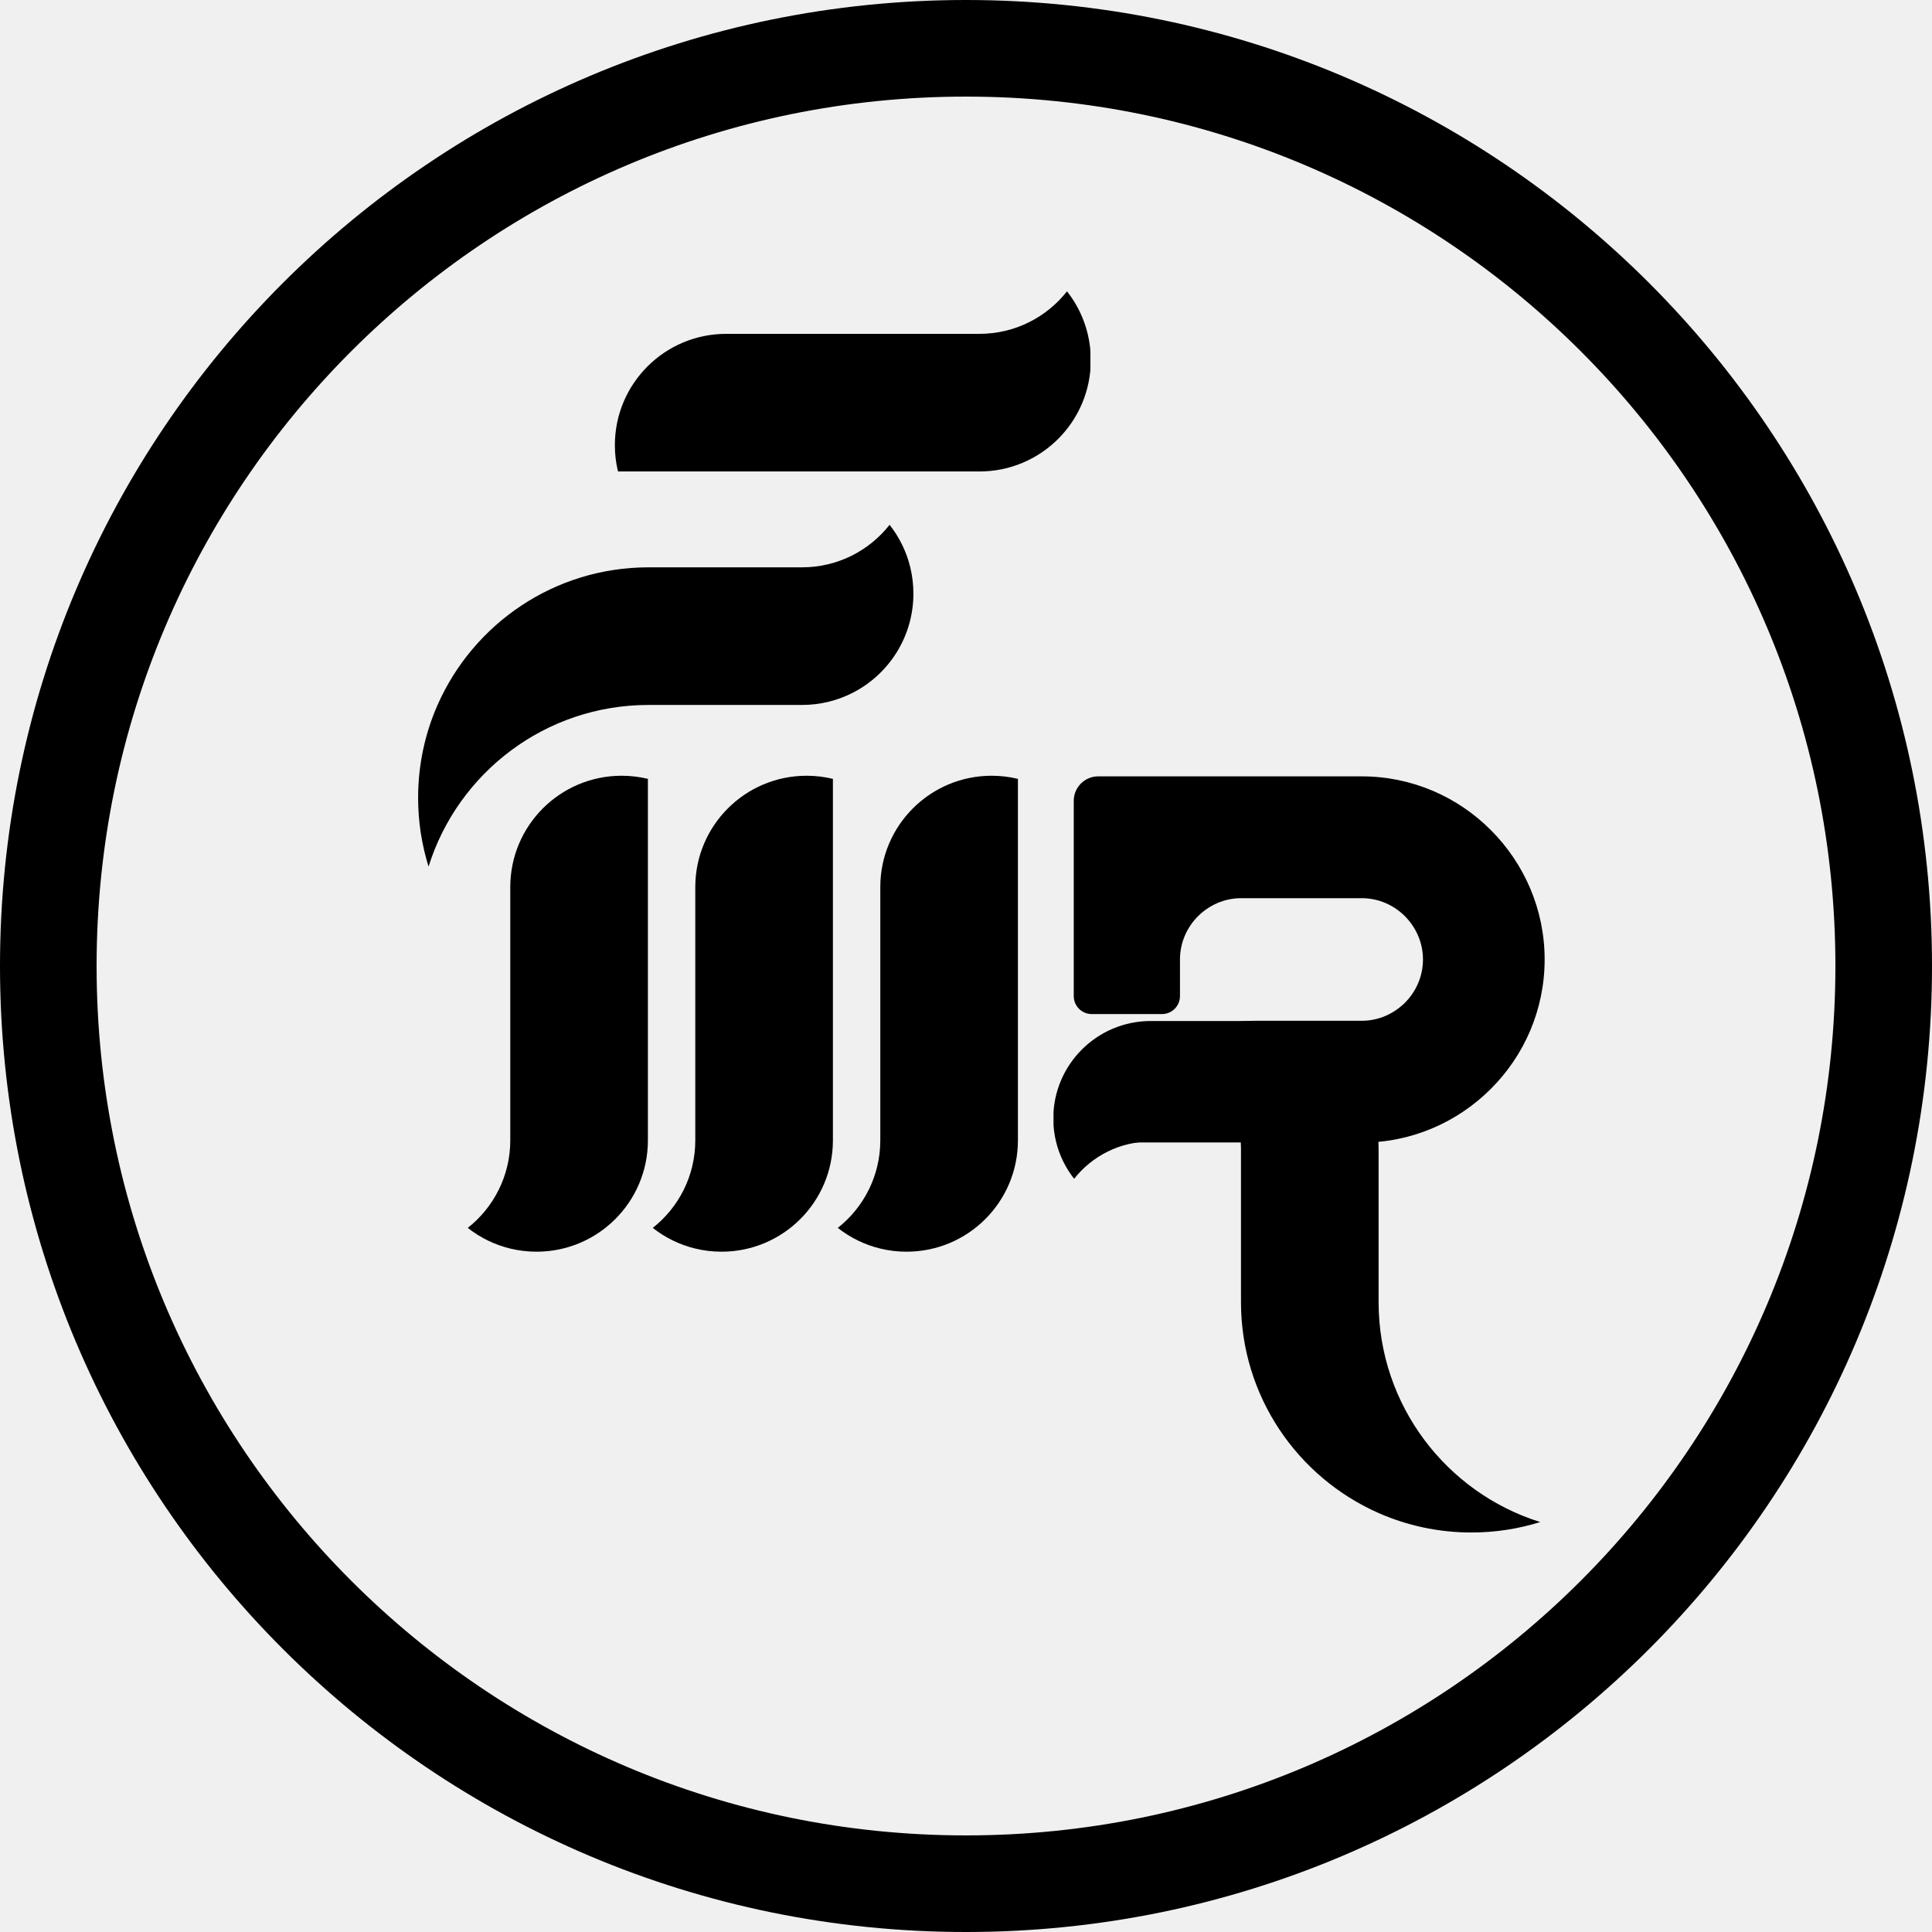
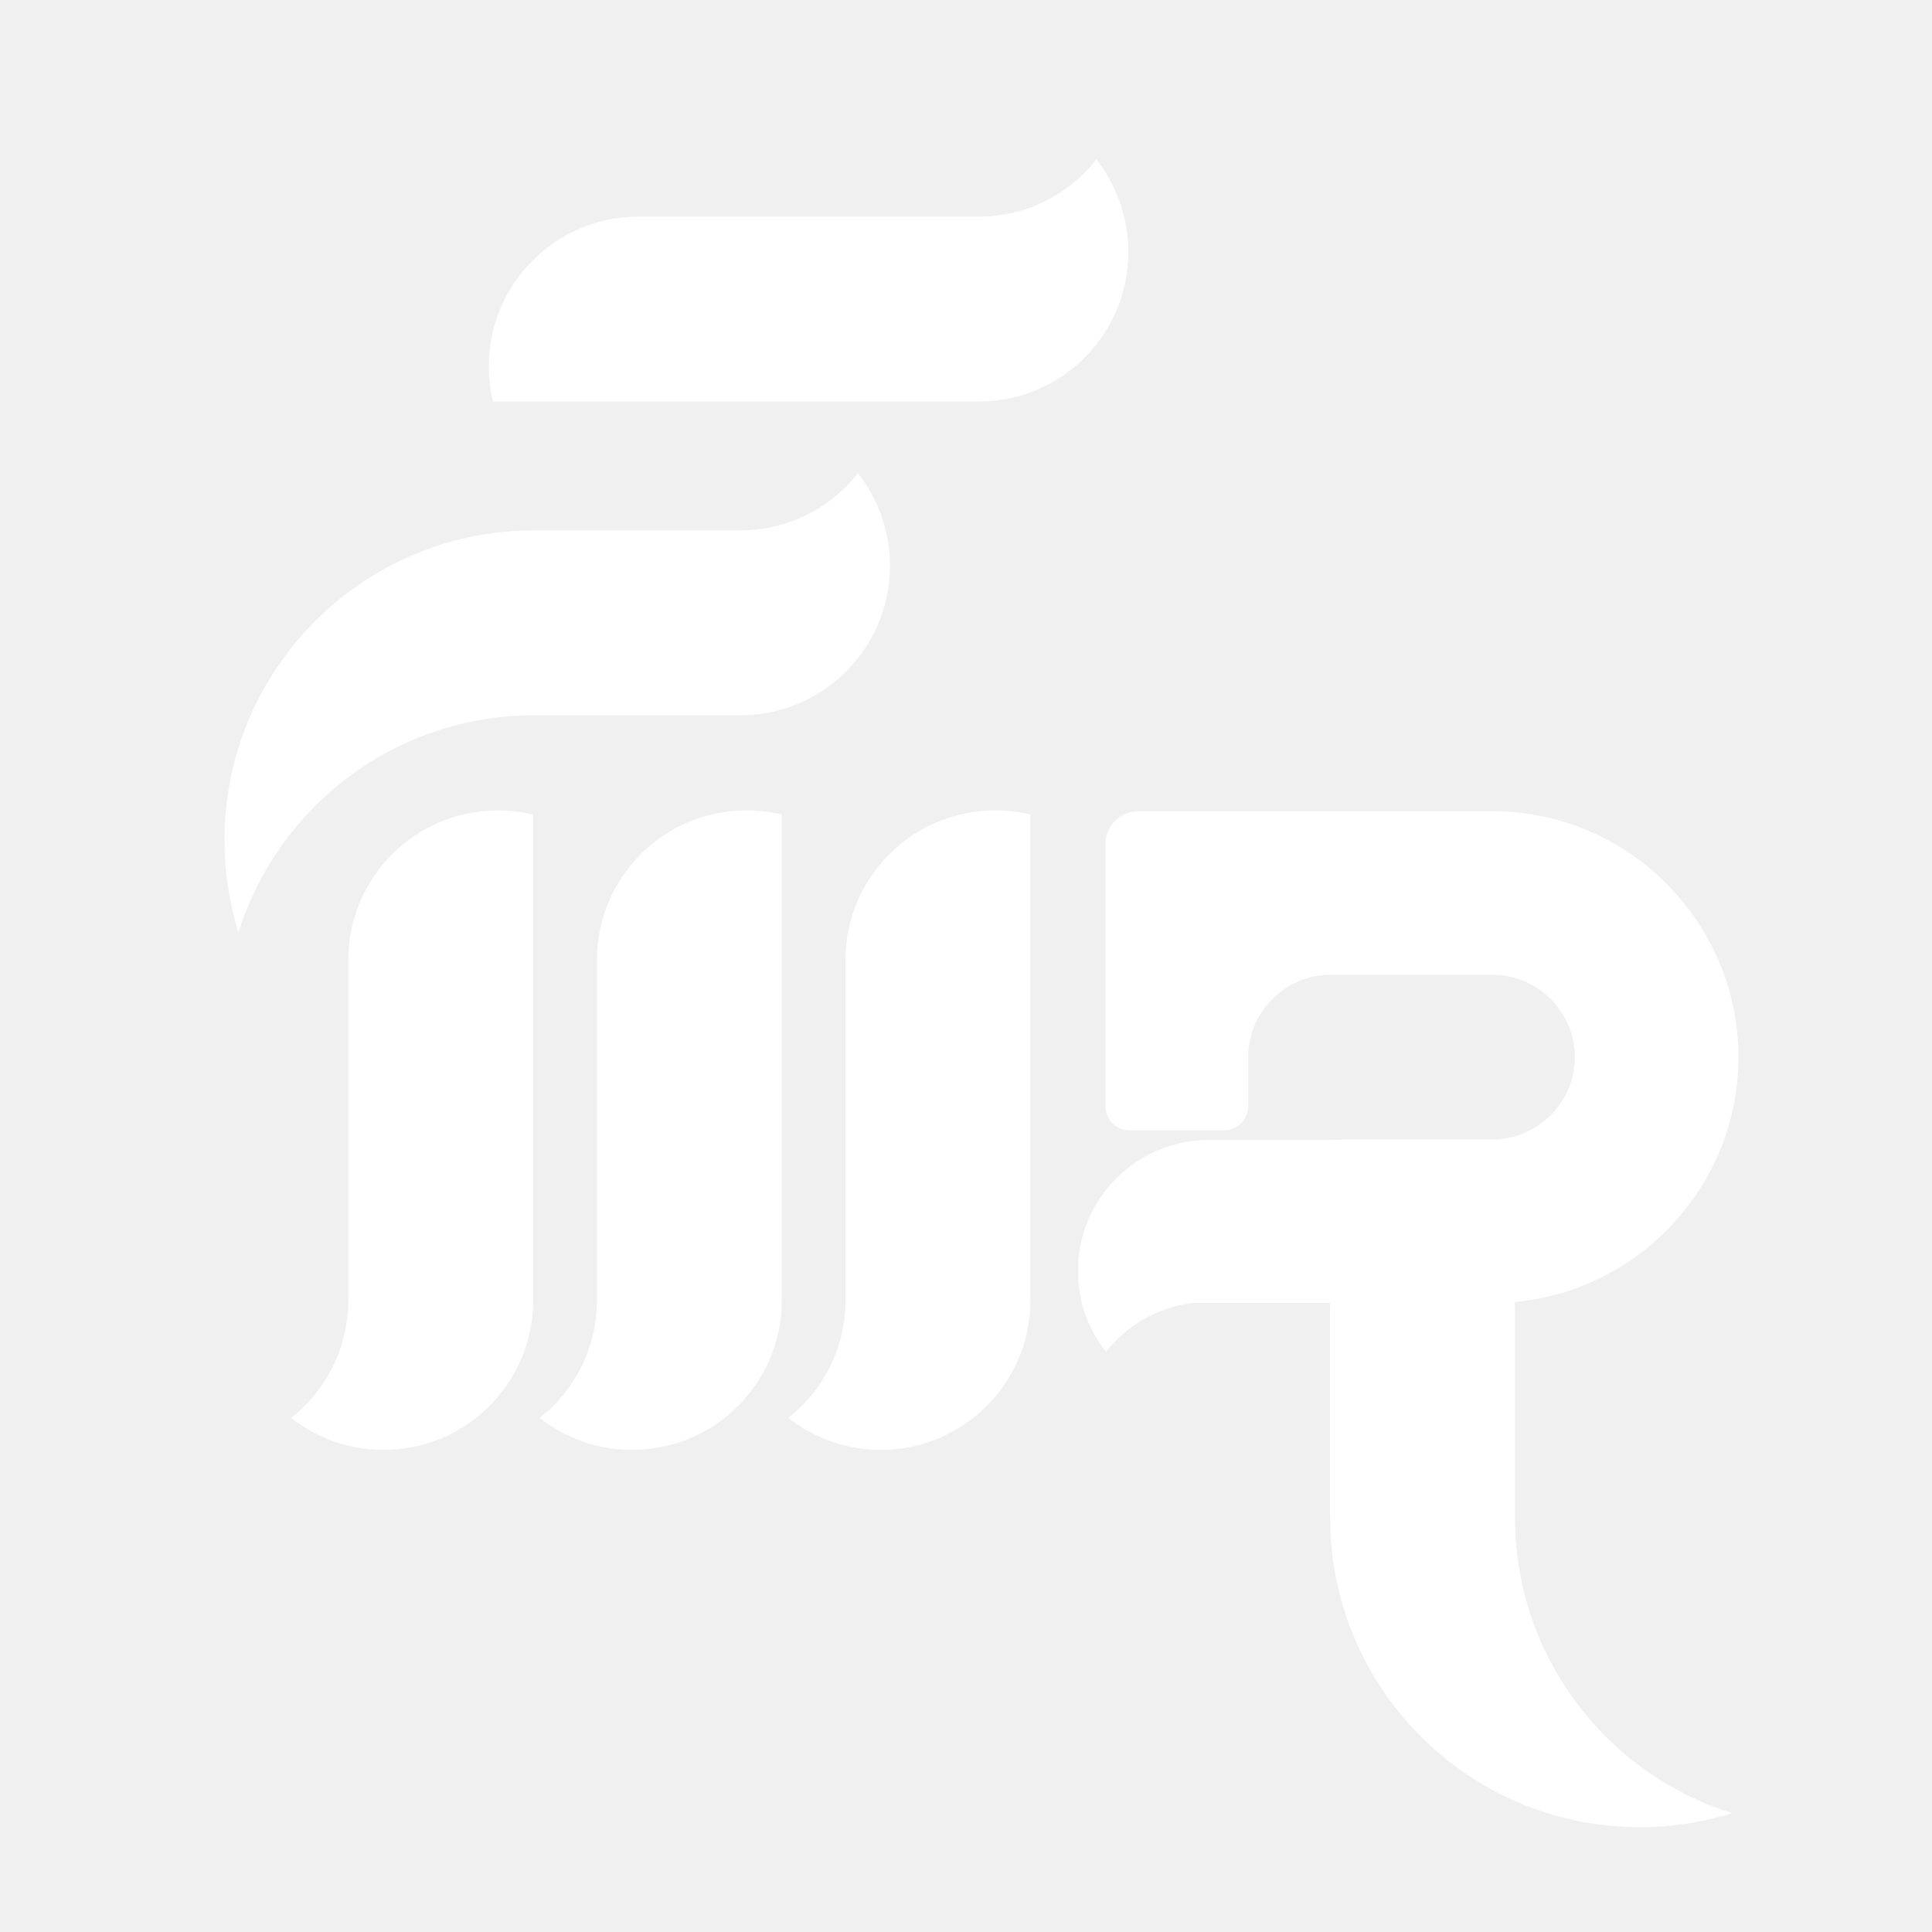
<svg xmlns="http://www.w3.org/2000/svg" width="2000" zoomAndPan="magnify" viewBox="0 0 1500 1500" height="2000" preserveAspectRatio="xMidYMid meet" version="1.0">
  <defs>
-     <clipPath id="28d316eee3">
-       <path d="M 750 0 C 335.785 0 0 335.785 0 750 C 0 1164.215 335.785 1500 750 1500 C 1164.215 1500 1500 1164.215 1500 750 C 1500 335.785 1164.215 0 750 0 Z M 750 0 " clip-rule="nonzero" />
+     <clipPath id="2ca43d0a36">
+       <path d="M 379.387 123.832 L 876.047 123.832 L 876.047 312 L 379.387 312 Z M 379.387 123.832 " clip-rule="nonzero" />
    </clipPath>
-     <clipPath id="7cad91c954">
-       <path d="M 477.27 226.184 L 846.594 226.184 L 846.594 366.395 L 477.27 366.395 Z M 477.27 226.184 " clip-rule="nonzero" />
+     <clipPath id="46cdf3b06c">
+       <path d="M 174.281 367 L 691 367 L 691 723.832 L 174.281 723.832 Z M 174.281 367 " clip-rule="nonzero" />
    </clipPath>
-     <clipPath id="c5963fe358">
-       <path d="M 324.621 407.129 L 709.246 407.129 L 709.246 672.809 L 324.621 672.809 Z M 324.621 407.129 " clip-rule="nonzero" />
+     <clipPath id="3eac616846">
+       <path d="M 858 629.832 L 1349.973 629.832 L 1349.973 1011.582 L 858 1011.582 Z M 858 629.832 " clip-rule="nonzero" />
    </clipPath>
-     <clipPath id="21e885a648">
-       <path d="M 833.457 602.766 L 1199.457 602.766 L 1199.457 887.016 L 833.457 887.016 Z M 833.457 602.766 " clip-rule="nonzero" />
+     <clipPath id="a9325d740a">
+       <path d="M 837.125 885 L 1271.902 885 L 1271.902 1049.641 L 837.125 1049.641 Z M 837.125 885 " clip-rule="nonzero" />
    </clipPath>
-     <clipPath id="d51b7d3a69">
-       <path d="M 817.938 792.398 L 1141.523 792.398 L 1141.523 915.211 L 817.938 915.211 Z M 817.938 792.398 " clip-rule="nonzero" />
+     <clipPath id="dbd8886ff6">
+       <path d="M 988 901.836 L 1344.766 901.836 L 1344.766 1418.633 L 988 1418.633 Z M 988 901.836 " clip-rule="nonzero" />
    </clipPath>
-     <clipPath id="de93815425">
-       <path d="M 930.148 805.199 L 1195.789 805.199 L 1195.789 1189.824 L 930.148 1189.824 Z M 930.148 805.199 " clip-rule="nonzero" />
+     <clipPath id="9f96c85e68">
+       <path d="M 612.074 629 L 801 629 L 801 1125.773 L 612.074 1125.773 Z M 612.074 629 " clip-rule="nonzero" />
    </clipPath>
-     <clipPath id="ecedd5d967">
-       <path d="M 650.449 602 L 791 602 L 791 971.863 L 650.449 971.863 Z M 650.449 602 " clip-rule="nonzero" />
+     <clipPath id="ee6f5e0212">
+       <path d="M 0.074 0.043 L 188.473 0.043 L 188.473 496.703 L 0.074 496.703 Z M 0.074 0.043 " clip-rule="nonzero" />
    </clipPath>
-     <clipPath id="81f2260e17">
-       <path d="M 0.449 0.176 L 140.66 0.176 L 140.66 369.5 L 0.449 369.5 Z M 0.449 0.176 " clip-rule="nonzero" />
+     <clipPath id="91fc172572">
+       <rect x="0" width="189" y="0" height="497" />
    </clipPath>
-     <clipPath id="a8fc4cd155">
-       <rect x="0" width="141" y="0" height="370" />
+     <clipPath id="bd4f282148">
+       <path d="M 419.07 629 L 608 629 L 608 1125.773 L 419.07 1125.773 Z M 419.07 629 " clip-rule="nonzero" />
    </clipPath>
-     <clipPath id="1e8722f82d">
-       <path d="M 506.805 602 L 648 602 L 648 971.863 L 506.805 971.863 Z M 506.805 602 " clip-rule="nonzero" />
+     <clipPath id="76571146c0">
+       <path d="M 0.07 0.043 L 188 0.043 L 188 496.703 L 0.07 496.703 Z M 0.07 0.043 " clip-rule="nonzero" />
    </clipPath>
-     <clipPath id="c61ffbe6c9">
-       <path d="M 0.805 0.176 L 141 0.176 L 141 369.5 L 0.805 369.5 Z M 0.805 0.176 " clip-rule="nonzero" />
+     <clipPath id="737ffabc9c">
+       <rect x="0" width="189" y="0" height="497" />
    </clipPath>
-     <clipPath id="48278027b3">
-       <rect x="0" width="142" y="0" height="370" />
+     <clipPath id="25df3d29fa">
+       <path d="M 226.062 629 L 415 629 L 415 1125.773 L 226.062 1125.773 Z M 226.062 629 " clip-rule="nonzero" />
    </clipPath>
-     <clipPath id="6c68927ec5">
-       <path d="M 363.164 602 L 504 602 L 504 971.863 L 363.164 971.863 Z M 363.164 602 " clip-rule="nonzero" />
+     <clipPath id="ac081272d2">
+       <path d="M 0.062 0.043 L 188 0.043 L 188 496.703 L 0.062 496.703 Z M 0.062 0.043 " clip-rule="nonzero" />
    </clipPath>
-     <clipPath id="08ad2d93ed">
-       <path d="M 0.164 0.176 L 140.379 0.176 L 140.379 369.5 L 0.164 369.5 Z M 0.164 0.176 " clip-rule="nonzero" />
-     </clipPath>
-     <clipPath id="147e668119">
-       <rect x="0" width="141" y="0" height="370" />
+     <clipPath id="962664ff0e">
+       <rect x="0" width="189" y="0" height="497" />
    </clipPath>
  </defs>
-   <g clip-path="url(#28d316eee3)">
-     <path stroke-linecap="butt" transform="matrix(0.75, 0, 0, 0.75, 0.00003335, -0.00002)" fill="none" stroke-linejoin="miter" d="M 1000 0 C 447.714 0 -0 447.714 -0 1000 C -0 1552.287 447.714 2000 1000 2000 C 1552.286 2000 2000 1552.287 2000 1000 C 2000 447.714 1552.286 0 1000 0 Z M 1000 0 " stroke="#000000" stroke-width="200" stroke-opacity="1" stroke-miterlimit="4" />
+   <g clip-path="url(#2ca43d0a36)">
+     <path fill="#ffffff" d="M 876.047 195.605 C 876.047 259.762 824.043 311.762 759.883 311.762 L 382.789 311.762 C 380.652 302.98 379.531 293.801 379.531 284.348 C 379.531 220.191 431.531 168.191 495.688 168.191 L 759.883 168.191 C 796.93 168.191 829.938 150.844 851.203 123.832 C 861.344 136.695 868.82 151.754 872.785 168.191 C 874.922 176.969 876.047 186.152 876.047 195.605 " fill-opacity="1" fill-rule="nonzero" />
  </g>
-   <g clip-path="url(#7cad91c954)">
-     <path fill="#000000" d="M 846.906 279.598 C 846.906 327.348 808.203 366.047 760.453 366.047 L 479.805 366.047 C 478.215 359.512 477.379 352.68 477.379 345.645 C 477.379 297.895 516.078 259.195 563.828 259.195 L 760.453 259.195 C 788.027 259.195 812.59 246.285 828.418 226.184 C 835.965 235.754 841.531 246.961 844.48 259.195 C 846.07 265.727 846.906 272.562 846.906 279.598 " fill-opacity="1" fill-rule="nonzero" />
+   <g clip-path="url(#46cdf3b06c)">
+     <path fill="#ffffff" d="M 690.969 439.191 C 690.969 483.969 665.633 522.84 628.5 542.203 C 612.438 550.594 594.176 555.336 574.812 555.336 L 414.668 555.336 C 306.918 555.336 215.707 626.238 185.184 723.941 C 178.094 701.27 174.281 677.16 174.281 652.156 C 174.281 617.715 181.52 584.961 194.574 555.336 C 231.828 470.797 316.355 411.766 414.668 411.766 L 574.812 411.766 C 611.855 411.766 644.863 394.418 666.129 367.41 C 676.27 380.273 683.73 395.328 687.707 411.766 C 689.844 420.562 690.969 429.742 690.969 439.191 " fill-opacity="1" fill-rule="nonzero" />
  </g>
-   <g clip-path="url(#c5963fe358)">
-     <path fill="#000000" d="M 709.164 460.887 C 709.164 494.211 690.309 523.141 662.672 537.551 C 650.719 543.797 637.129 547.324 622.715 547.324 L 503.531 547.324 C 423.336 547.324 355.453 600.094 332.734 672.809 C 327.461 655.934 324.621 637.992 324.621 619.383 C 324.621 593.75 330.012 569.375 339.727 547.324 C 367.453 484.406 430.359 440.473 503.531 440.473 L 622.715 440.473 C 650.285 440.473 674.848 427.562 690.676 407.461 C 698.223 417.035 703.777 428.242 706.738 440.473 C 708.328 447.02 709.164 453.852 709.164 460.887 " fill-opacity="1" fill-rule="nonzero" />
+   <g clip-path="url(#3eac616846)">
+     <path fill="#ffffff" d="M 883.707 629.832 L 1158.832 629.832 C 1211.406 629.832 1259.188 651.328 1293.652 685.91 C 1328.23 720.492 1349.727 768.273 1349.727 820.73 C 1349.727 873.301 1328.23 921.082 1293.652 955.547 C 1259.07 990.129 1211.289 1011.625 1158.832 1011.625 L 1049.133 1011.625 C 1031.609 1011.625 1015.723 1018.867 1004.039 1030.434 C 992.473 1042 985.23 1058.004 985.23 1075.527 L 985.23 1158.242 C 985.23 1172.262 973.781 1183.707 959.762 1183.707 L 883.707 1183.707 C 869.688 1183.707 858.238 1172.262 858.238 1158.242 L 858.238 1075.527 C 858.238 1022.957 879.734 975.172 914.316 940.711 C 948.895 906.129 996.68 884.633 1049.133 884.633 L 1158.832 884.633 C 1176.355 884.633 1192.246 877.391 1203.93 865.824 C 1215.496 854.258 1222.738 838.254 1222.738 820.73 C 1222.738 803.203 1215.496 787.316 1203.93 775.633 C 1192.363 764.066 1176.355 756.824 1158.832 756.824 L 1033.012 756.824 C 1015.488 756.824 999.598 764.066 987.918 775.633 C 976.352 787.199 969.105 803.203 969.105 820.73 L 969.105 858.93 C 969.105 869.211 960.695 877.625 950.414 877.625 L 876.93 877.625 C 866.648 877.625 858.238 869.211 858.238 858.93 L 858.238 655.301 C 858.238 641.281 869.688 629.832 883.707 629.832 Z M 883.707 629.832 " fill-opacity="1" fill-rule="evenodd" />
  </g>
-   <g clip-path="url(#21e885a648)">
-     <path fill="#000000" d="M 852.598 602.766 L 1057.258 602.766 C 1096.363 602.766 1131.906 618.777 1157.543 644.531 C 1183.266 670.285 1199.258 705.871 1199.258 744.938 C 1199.258 784.09 1183.266 819.676 1157.543 845.344 C 1131.82 871.098 1096.277 887.105 1057.258 887.105 L 975.656 887.105 C 962.621 887.105 950.801 892.5 942.109 901.113 C 933.508 909.727 928.117 921.648 928.117 934.699 L 928.117 996.301 C 928.117 1006.738 919.602 1015.266 909.172 1015.266 L 852.598 1015.266 C 842.172 1015.266 833.656 1006.738 833.656 996.301 L 833.656 934.699 C 833.656 895.547 849.645 859.961 875.367 834.293 C 901.09 808.539 936.637 792.527 975.656 792.527 L 1057.258 792.527 C 1070.293 792.527 1082.113 787.133 1090.801 778.52 C 1099.406 769.906 1104.793 757.988 1104.793 744.938 C 1104.793 731.887 1099.406 720.051 1090.801 711.352 C 1082.199 702.738 1070.293 697.344 1057.258 697.344 L 963.664 697.344 C 950.625 697.344 938.809 702.738 930.117 711.352 C 921.516 719.965 916.125 731.887 916.125 744.938 L 916.125 773.387 C 916.125 781.043 909.867 787.309 902.223 787.309 L 847.559 787.309 C 839.91 787.309 833.656 781.043 833.656 773.387 L 833.656 621.734 C 833.656 611.293 842.172 602.766 852.598 602.766 Z M 852.598 602.766 " fill-opacity="1" fill-rule="evenodd" />
+   <g clip-path="url(#a9325d740a)">
+     <path fill="#ffffff" d="M 836.879 986.777 C 836.879 930.582 882.43 885.035 938.625 885.035 L 1268.922 885.035 C 1270.793 892.727 1271.777 900.766 1271.777 909.047 C 1271.777 965.242 1226.23 1010.789 1170.035 1010.789 L 938.625 1010.789 C 906.176 1010.789 877.266 1025.984 858.641 1049.641 C 849.758 1038.379 843.207 1025.188 839.734 1010.789 C 837.863 1003.102 836.879 995.059 836.879 986.777 " fill-opacity="1" fill-rule="nonzero" />
  </g>
-   <g clip-path="url(#d51b7d3a69)">
-     <path fill="#000000" d="M 817.762 868.426 C 817.762 826.602 851.66 792.703 893.484 792.703 L 1139.305 792.703 C 1140.699 798.426 1141.43 804.41 1141.43 810.574 C 1141.43 852.395 1107.531 886.293 1065.711 886.293 L 893.484 886.293 C 869.336 886.293 847.82 897.602 833.957 915.211 C 827.348 906.824 822.473 897.008 819.887 886.293 C 818.492 880.57 817.762 874.586 817.762 868.426 " fill-opacity="1" fill-rule="nonzero" />
+   <g clip-path="url(#dbd8886ff6)">
+     <path fill="#ffffff" d="M 1060.125 901.945 C 1104.902 901.945 1143.77 927.281 1163.137 964.414 C 1171.527 980.477 1176.266 998.734 1176.266 1018.102 L 1176.266 1178.242 C 1176.266 1285.996 1247.168 1377.207 1344.871 1407.73 C 1322.199 1414.816 1298.09 1418.633 1273.09 1418.633 C 1238.645 1418.633 1205.895 1411.395 1176.266 1398.336 C 1091.727 1361.086 1032.695 1276.559 1032.695 1178.242 L 1032.695 1018.102 C 1032.695 981.059 1015.348 948.051 988.34 926.785 C 1001.203 916.645 1016.262 909.184 1032.695 905.207 C 1041.492 903.066 1050.676 901.945 1060.125 901.945 " fill-opacity="1" fill-rule="nonzero" />
  </g>
-   <g clip-path="url(#de93815425)">
-     <path fill="#000000" d="M 983.906 805.281 C 1017.23 805.281 1046.16 824.137 1060.57 851.773 C 1066.816 863.727 1070.344 877.316 1070.344 891.73 L 1070.344 1010.914 C 1070.344 1091.109 1123.113 1158.992 1195.828 1181.711 C 1178.953 1186.984 1161.012 1189.824 1142.402 1189.824 C 1116.77 1189.824 1092.395 1184.434 1070.344 1174.719 C 1007.426 1146.992 963.492 1084.086 963.492 1010.914 L 963.492 891.73 C 963.492 864.16 950.582 839.594 930.48 823.77 C 940.055 816.223 951.262 810.668 963.492 807.707 C 970.039 806.117 976.871 805.281 983.906 805.281 " fill-opacity="1" fill-rule="nonzero" />
-   </g>
-   <g clip-path="url(#ecedd5d967)">
-     <g transform="matrix(1, 0, 0, 1, 650, 602)">
-       <g clip-path="url(#a8fc4cd155)">
-         <g clip-path="url(#81f2260e17)">
-           <path fill="#000000" d="M 53.863 369.812 C 101.613 369.812 140.312 331.109 140.312 283.359 L 140.312 2.711 C 133.777 1.121 126.945 0.285 119.91 0.285 C 72.16 0.285 33.461 38.984 33.461 86.734 L 33.461 283.359 C 33.461 310.93 20.551 335.496 0.449 351.324 C 10.02 358.871 21.227 364.438 33.461 367.387 C 39.992 368.977 46.828 369.812 53.863 369.812 " fill-opacity="1" fill-rule="nonzero" />
+   <g clip-path="url(#9f96c85e68)">
+     <g transform="matrix(1, 0, 0, 1, 612, 629)">
+       <g clip-path="url(#91fc172572)">
+         <g clip-path="url(#ee6f5e0212)">
+           <path fill="#ffffff" d="M 71.844 496.703 C 136.004 496.703 188.004 444.699 188.004 380.539 L 188.004 3.445 C 179.223 1.309 170.043 0.188 160.59 0.188 C 96.434 0.188 44.434 52.188 44.434 116.344 L 44.434 380.539 C 44.434 417.586 27.086 450.594 0.074 471.859 C 12.934 482 27.996 489.477 44.434 493.441 C 53.211 495.578 62.395 496.703 71.844 496.703 " fill-opacity="1" fill-rule="nonzero" />
        </g>
      </g>
    </g>
  </g>
-   <g clip-path="url(#1e8722f82d)">
-     <g transform="matrix(1, 0, 0, 1, 506, 602)">
-       <g clip-path="url(#48278027b3)">
-         <g clip-path="url(#c61ffbe6c9)">
-           <path fill="#000000" d="M 54.219 369.812 C 101.969 369.812 140.668 331.109 140.668 283.359 L 140.668 2.711 C 134.137 1.121 127.305 0.285 120.27 0.285 C 72.52 0.285 33.82 38.984 33.82 86.734 L 33.82 283.359 C 33.82 310.93 20.906 335.496 0.805 351.324 C 10.375 358.871 21.586 364.438 33.82 367.387 C 40.352 368.977 47.184 369.812 54.219 369.812 " fill-opacity="1" fill-rule="nonzero" />
+   <g clip-path="url(#bd4f282148)">
+     <g transform="matrix(1, 0, 0, 1, 419, 629)">
+       <g clip-path="url(#737ffabc9c)">
+         <g clip-path="url(#76571146c0)">
+           <path fill="#ffffff" d="M 71.84 496.703 C 135.996 496.703 187.996 444.699 187.996 380.539 L 187.996 3.445 C 179.219 1.309 170.039 0.188 160.586 0.188 C 96.426 0.188 44.43 52.188 44.43 116.344 L 44.43 380.539 C 44.43 417.586 27.078 450.594 0.07 471.859 C 12.93 482 27.988 489.477 44.43 493.441 C 53.203 495.578 62.387 496.703 71.84 496.703 " fill-opacity="1" fill-rule="nonzero" />
        </g>
      </g>
    </g>
  </g>
-   <g clip-path="url(#6c68927ec5)">
-     <g transform="matrix(1, 0, 0, 1, 363, 602)">
-       <g clip-path="url(#147e668119)">
-         <g clip-path="url(#08ad2d93ed)">
-           <path fill="#000000" d="M 53.578 369.812 C 101.328 369.812 140.027 331.109 140.027 283.359 L 140.027 2.711 C 133.492 1.121 126.66 0.285 119.625 0.285 C 71.875 0.285 33.176 38.984 33.176 86.734 L 33.176 283.359 C 33.176 310.93 20.266 335.496 0.164 351.324 C 9.734 358.871 20.941 364.438 33.176 367.387 C 39.711 368.977 46.543 369.812 53.578 369.812 " fill-opacity="1" fill-rule="nonzero" />
+   <g clip-path="url(#25df3d29fa)">
+     <g transform="matrix(1, 0, 0, 1, 226, 629)">
+       <g clip-path="url(#962664ff0e)">
+         <g clip-path="url(#ac081272d2)">
+           <path fill="#ffffff" d="M 71.832 496.703 C 135.992 496.703 187.992 444.699 187.992 380.539 L 187.992 3.445 C 179.211 1.309 170.031 0.188 160.578 0.188 C 96.422 0.188 44.422 52.188 44.422 116.344 L 44.422 380.539 C 44.422 417.586 27.074 450.594 0.062 471.859 C 12.922 482 27.984 489.477 44.422 493.441 C 53.199 495.578 62.383 496.703 71.832 496.703 " fill-opacity="1" fill-rule="nonzero" />
        </g>
      </g>
    </g>
  </g>
</svg>
